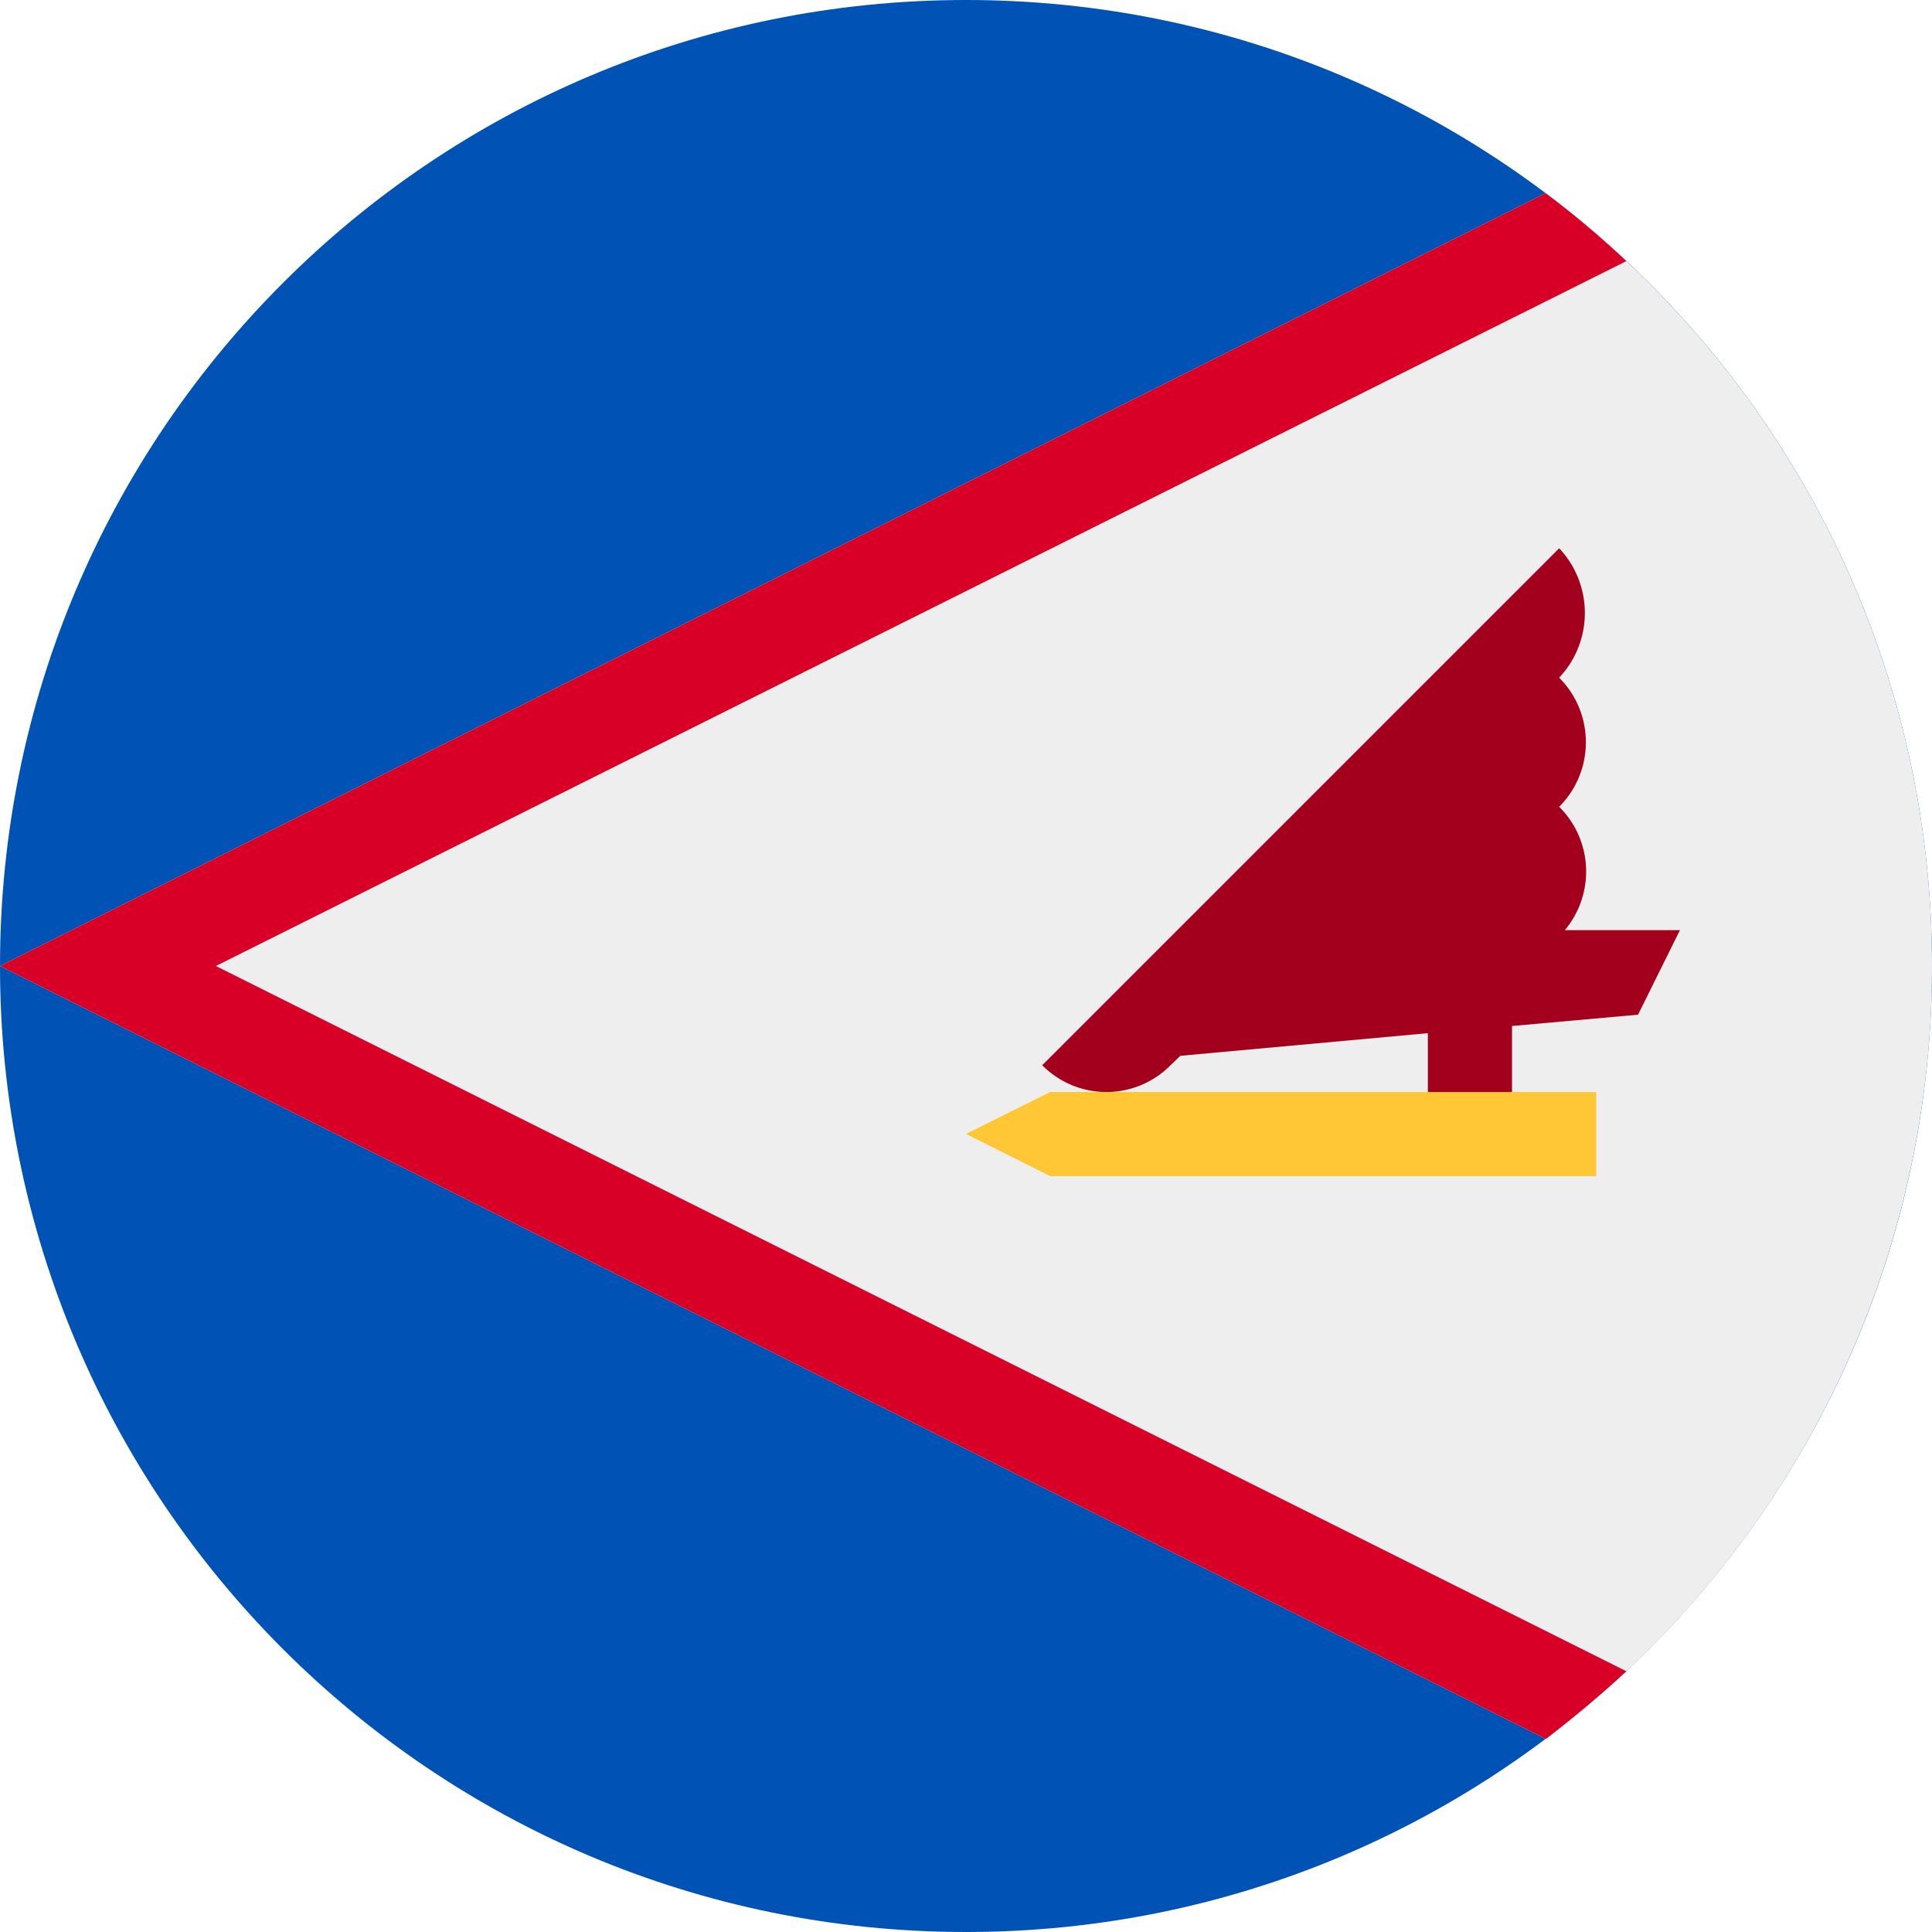
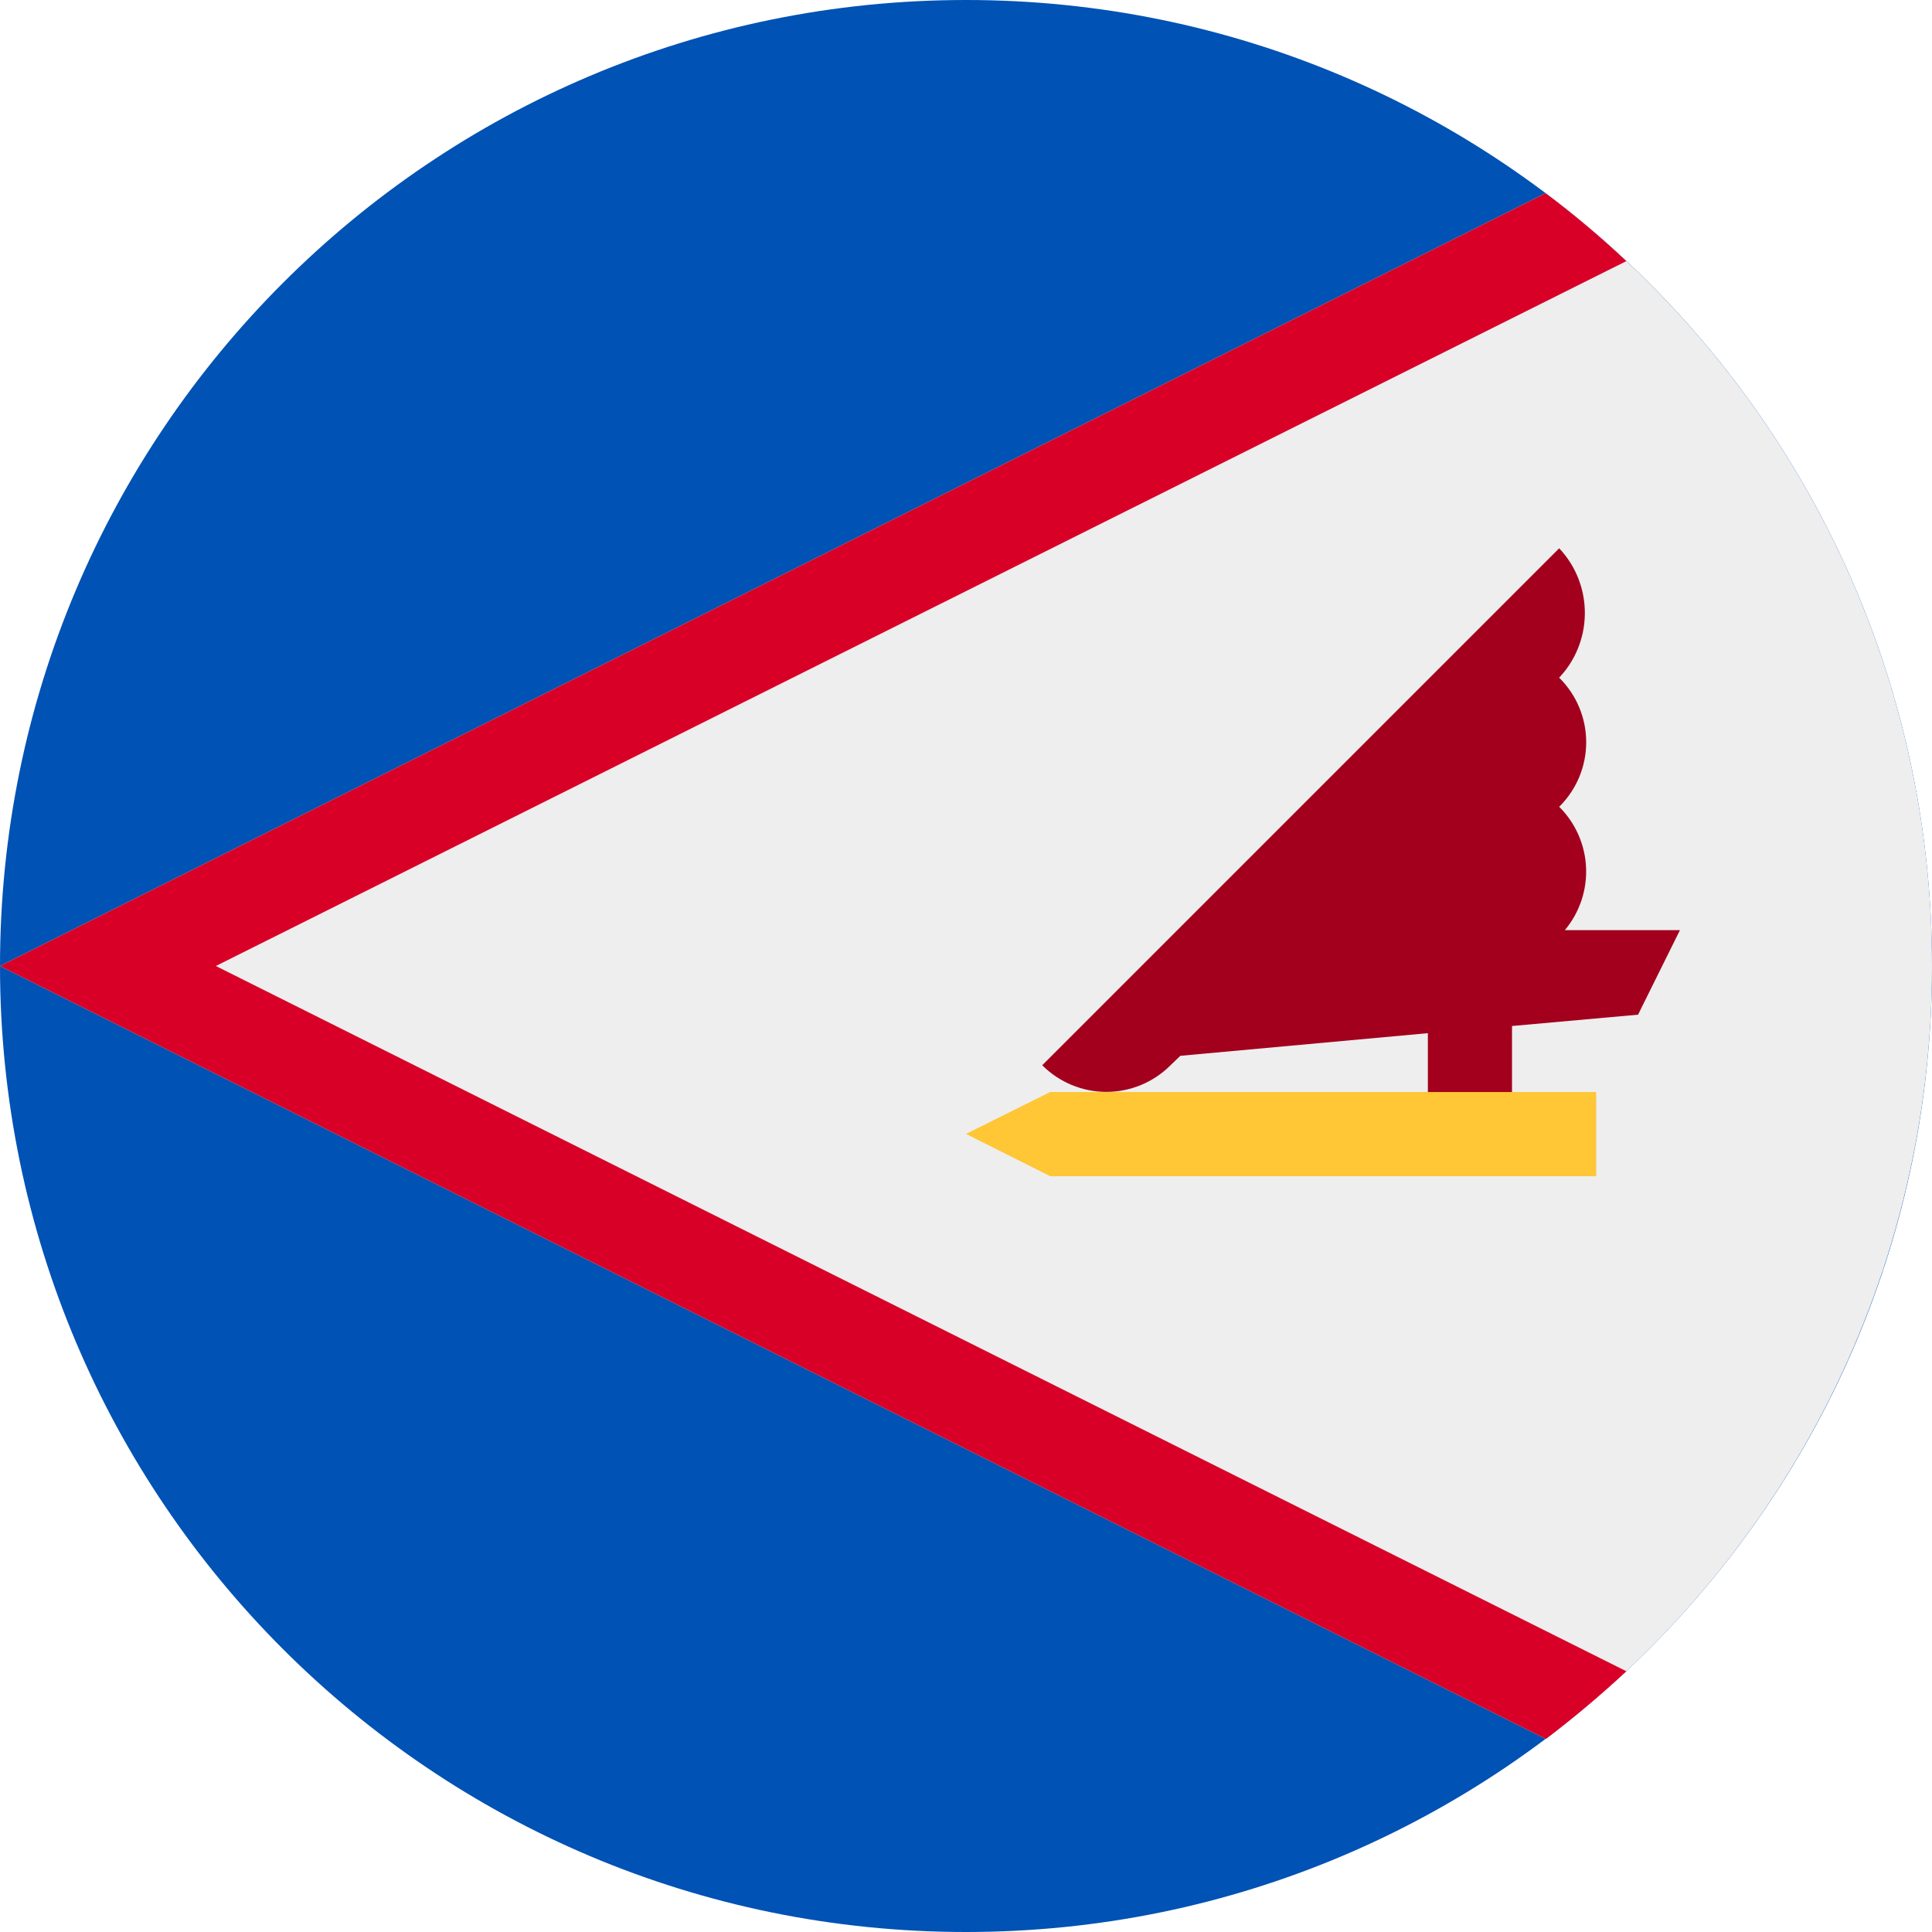
<svg xmlns="http://www.w3.org/2000/svg" width="512" height="512" fill="none">
  <circle cx="256" cy="256" r="256" fill="#0052B4" />
-   <path fill="#EEE" d="M409.6 460.8A255.6 255.6 0 0 0 512 256c0-83.7-40.2-158.1-102.4-204.8L0 256l409.6 204.8Z" />
-   <path fill="#D80027" d="M409.6 460.8 0 256 409.6 51.2c7.5 5.6 14.6 11.6 21.4 18L57.2 256 431 442.9c-6.8 6.3-14 12.3-21.4 18Z" />
-   <path fill="#A2001D" d="M445.2 246.5h-30.5c8-9.6 7.5-23.7-1.5-32.7a24.2 24.2 0 0 0 0-34.2l-.5.5a25 25 0 0 0 .5-34.8l-137 137a23.9 23.9 0 0 0 34 0l2.6-2.5 65.6-6v28.3h22.3v-30.2l33.4-3 11.1-22.4Z" />
-   <path fill="#FFC635" d="M278.3 311.7 256 300.5l22.3-11.1H423v22.3H278.3Z" />
+   <path fill="#EEE" d="M409.6 460.8A256 256 0 0 0 512 256c0-83.7-40.2-158.1-102.4-204.8L0 256z" />
+   <path fill="#D80027" d="M409.6 460.8 0 256 409.6 51.2q11.2 8.4 21.4 18L57.2 256 431 442.9q-10.2 9.5-21.4 18" />
+   <path fill="#A2001D" d="M445.2 246.5h-30.5c8-9.6 7.5-23.7-1.5-32.7a24 24 0 0 0 0-34.2l-.5.5a25 25 0 0 0 .5-34.8l-137 137a24 24 0 0 0 34 0l2.6-2.5 65.6-6v28.3h22.3v-30.2l33.4-3z" />
+   <path fill="#FFC635" d="M278.3 311.7 256 300.5l22.3-11.1H423v22.3z" />
</svg>
